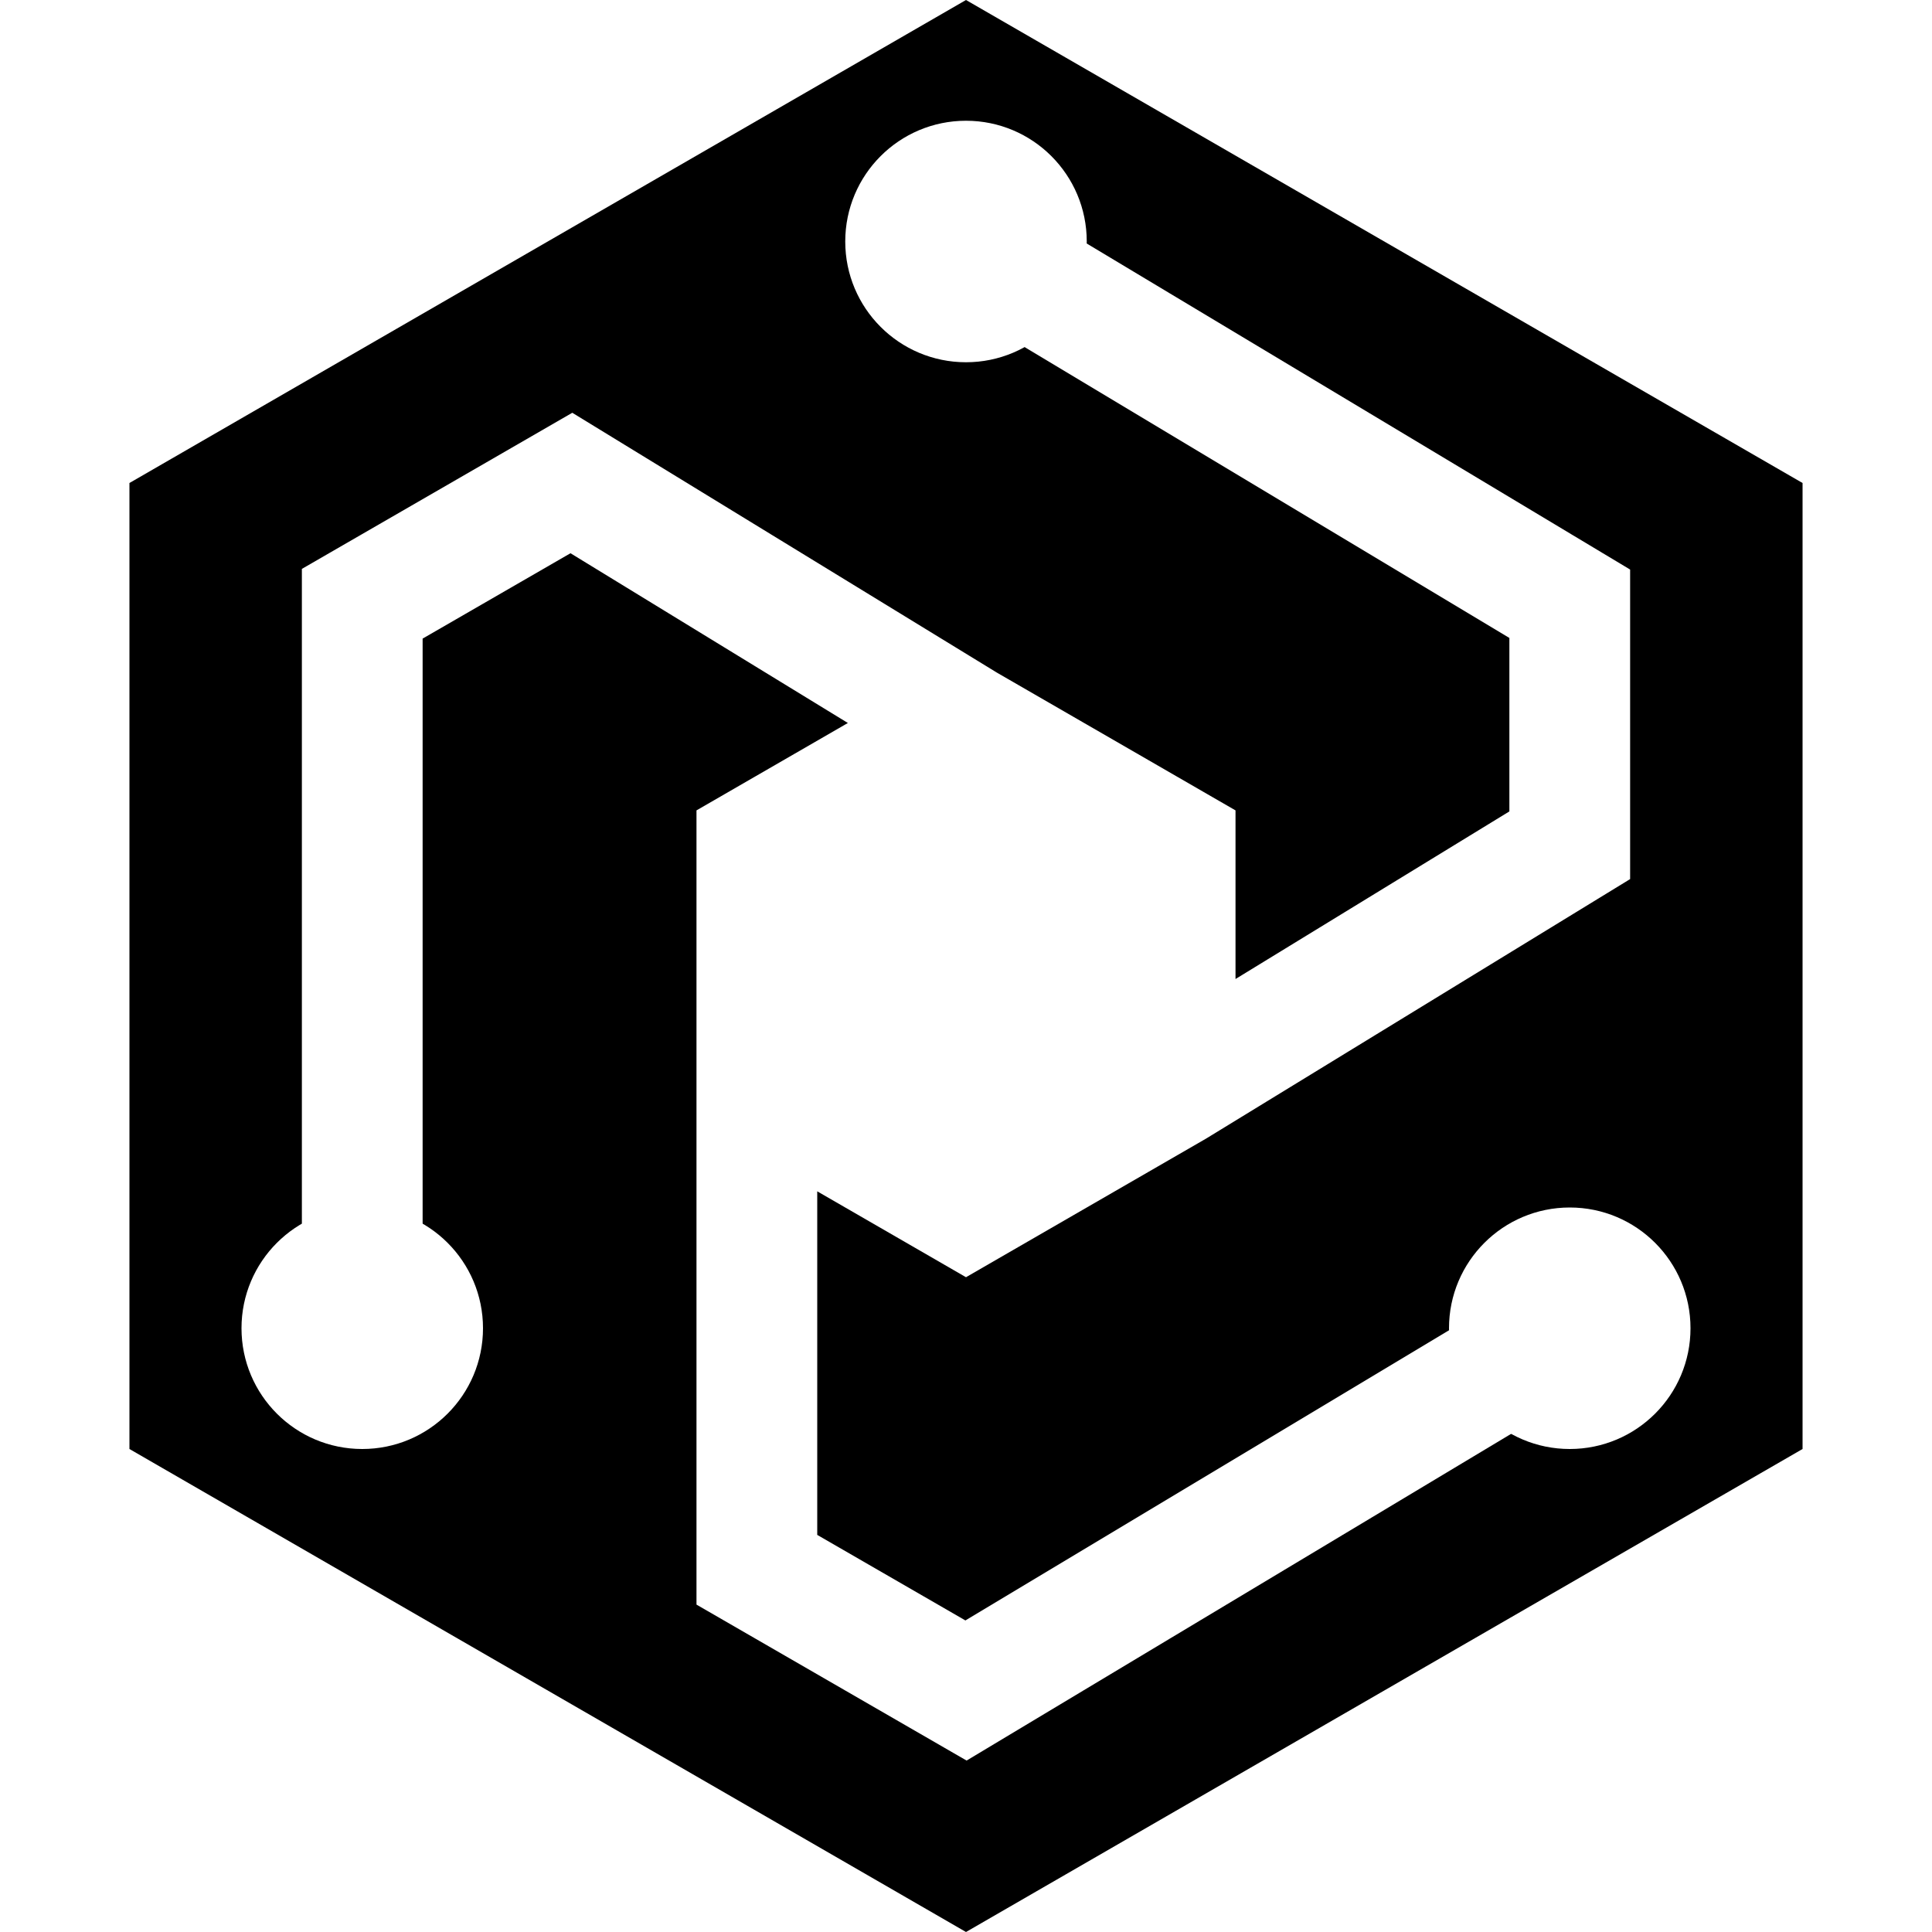
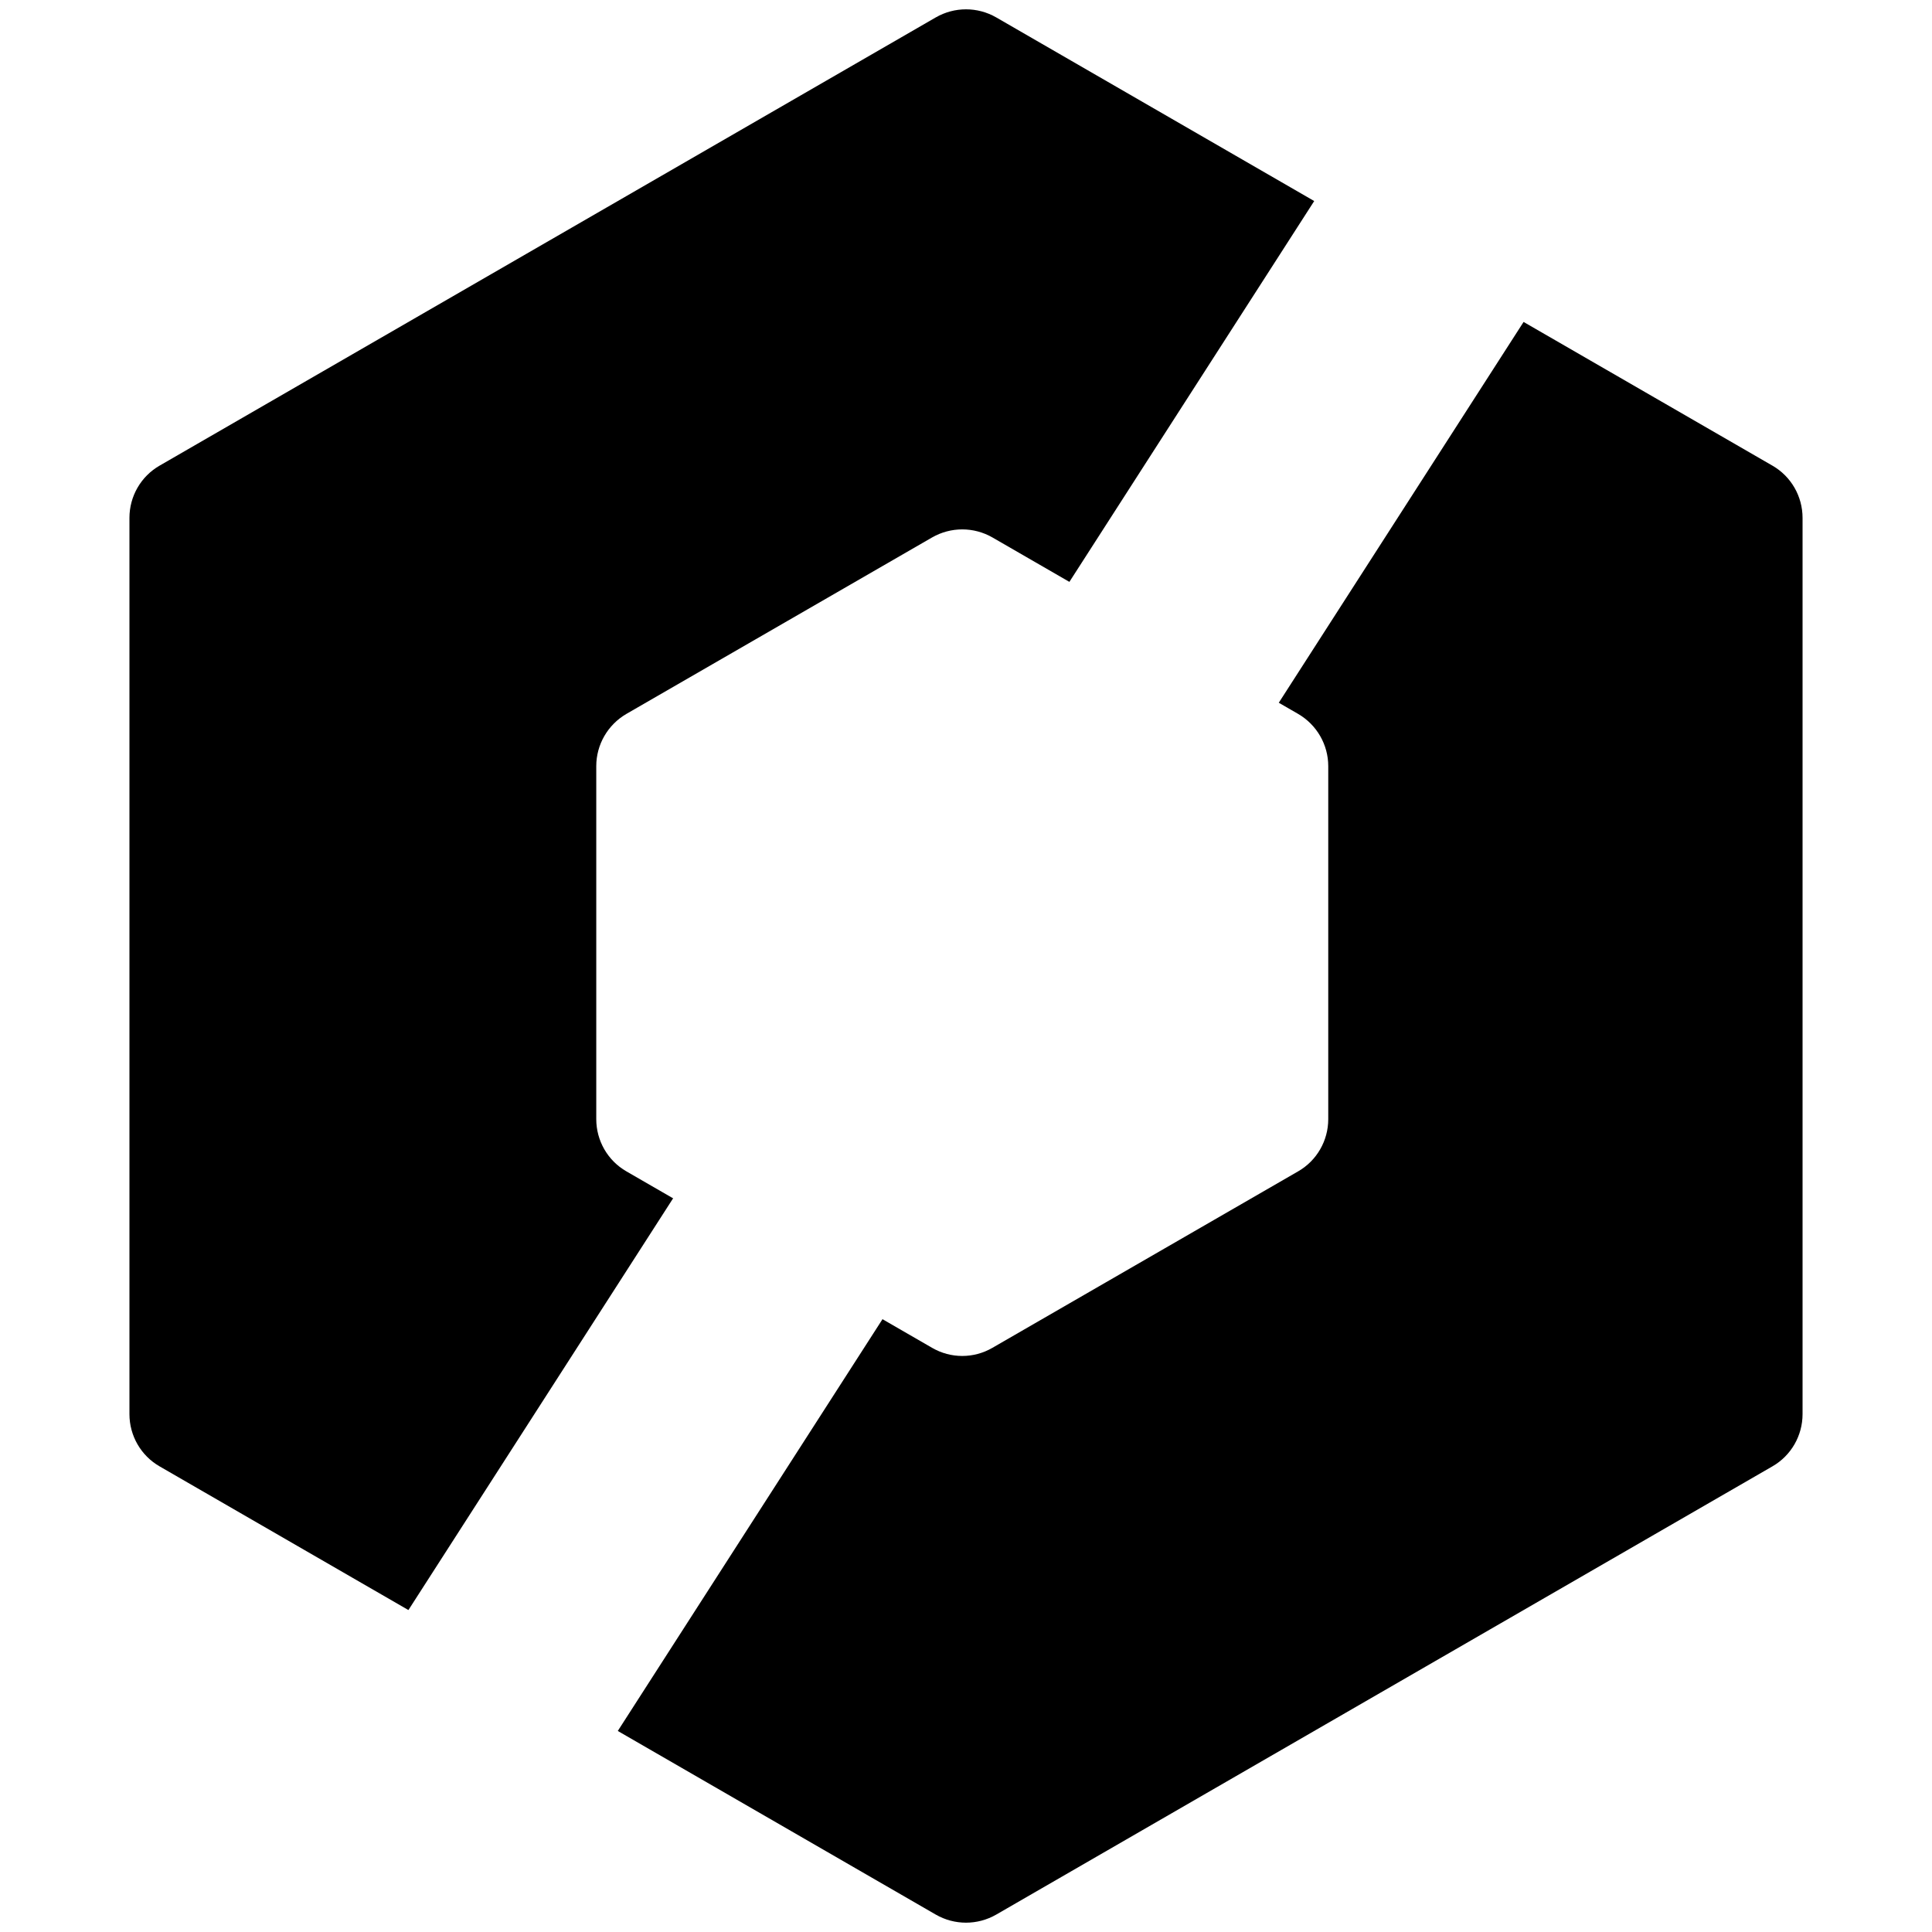
<svg xmlns="http://www.w3.org/2000/svg" width="16" height="16" viewBox="0 0 16 16" fill="none">
-   <g clip-path="url(#clip0_713_173)">
+   <g clip-path="url(#clip0_810_126)">
    <rect width="16" height="16" fill="white" />
-     <path d="M8 0L14.928 4V12L8 16L1.072 12V4L8 0Z" fill="black" />
-     <path d="M8 6L9.732 7V9L8 10L6.268 9V7L8 6Z" fill="white" />
-     <path d="M8 6L9.732 7V9M8 6L6.268 7V9M8 6L4.732 4L3 5V11M8 2L13 5V7L9.732 9L8 10L6.268 9M6.268 9V13L8 14L13 11" stroke="white" />
-     <circle cx="8" cy="2" r="1" fill="white" />
-     <circle cx="3" cy="11" r="1" fill="white" />
-     <circle cx="13" cy="11" r="1" fill="white" />
+     <path d="M7.75 0.144C7.905 0.055 8.095 0.055 8.25 0.144L14.678 3.856C14.833 3.945 14.928 4.11 14.928 4.289V11.711C14.928 11.89 14.833 12.055 14.678 12.144L8.25 15.856C8.095 15.945 7.905 15.945 7.75 15.856L1.322 12.144C1.167 12.055 1.072 11.89 1.072 11.711V4.289C1.072 4.11 1.167 3.945 1.322 3.856L7.75 0.144Z" fill="black" />
+     <path d="M12.5 1L3.5 15" stroke="white" stroke-width="2" stroke-linecap="round" />
+     <path d="M7.719 4.451C7.874 4.362 8.064 4.362 8.219 4.451L10.75 5.912C10.905 6.002 11 6.167 11 6.345V9.268C11 9.447 10.905 9.612 10.75 9.701L8.219 11.162C8.064 11.252 7.874 11.252 7.719 11.162L5.188 9.701C5.033 9.612 4.938 9.447 4.938 9.268V6.345C4.938 6.167 5.033 6.002 5.188 5.912L7.719 4.451Z" fill="white" />
  </g>
  <defs>
-     <clipPath id="clip0_713_173">
+     <clipPath id="clip0_810_126">
      <rect width="16" height="16" fill="white" />
    </clipPath>
  </defs>
</svg>
